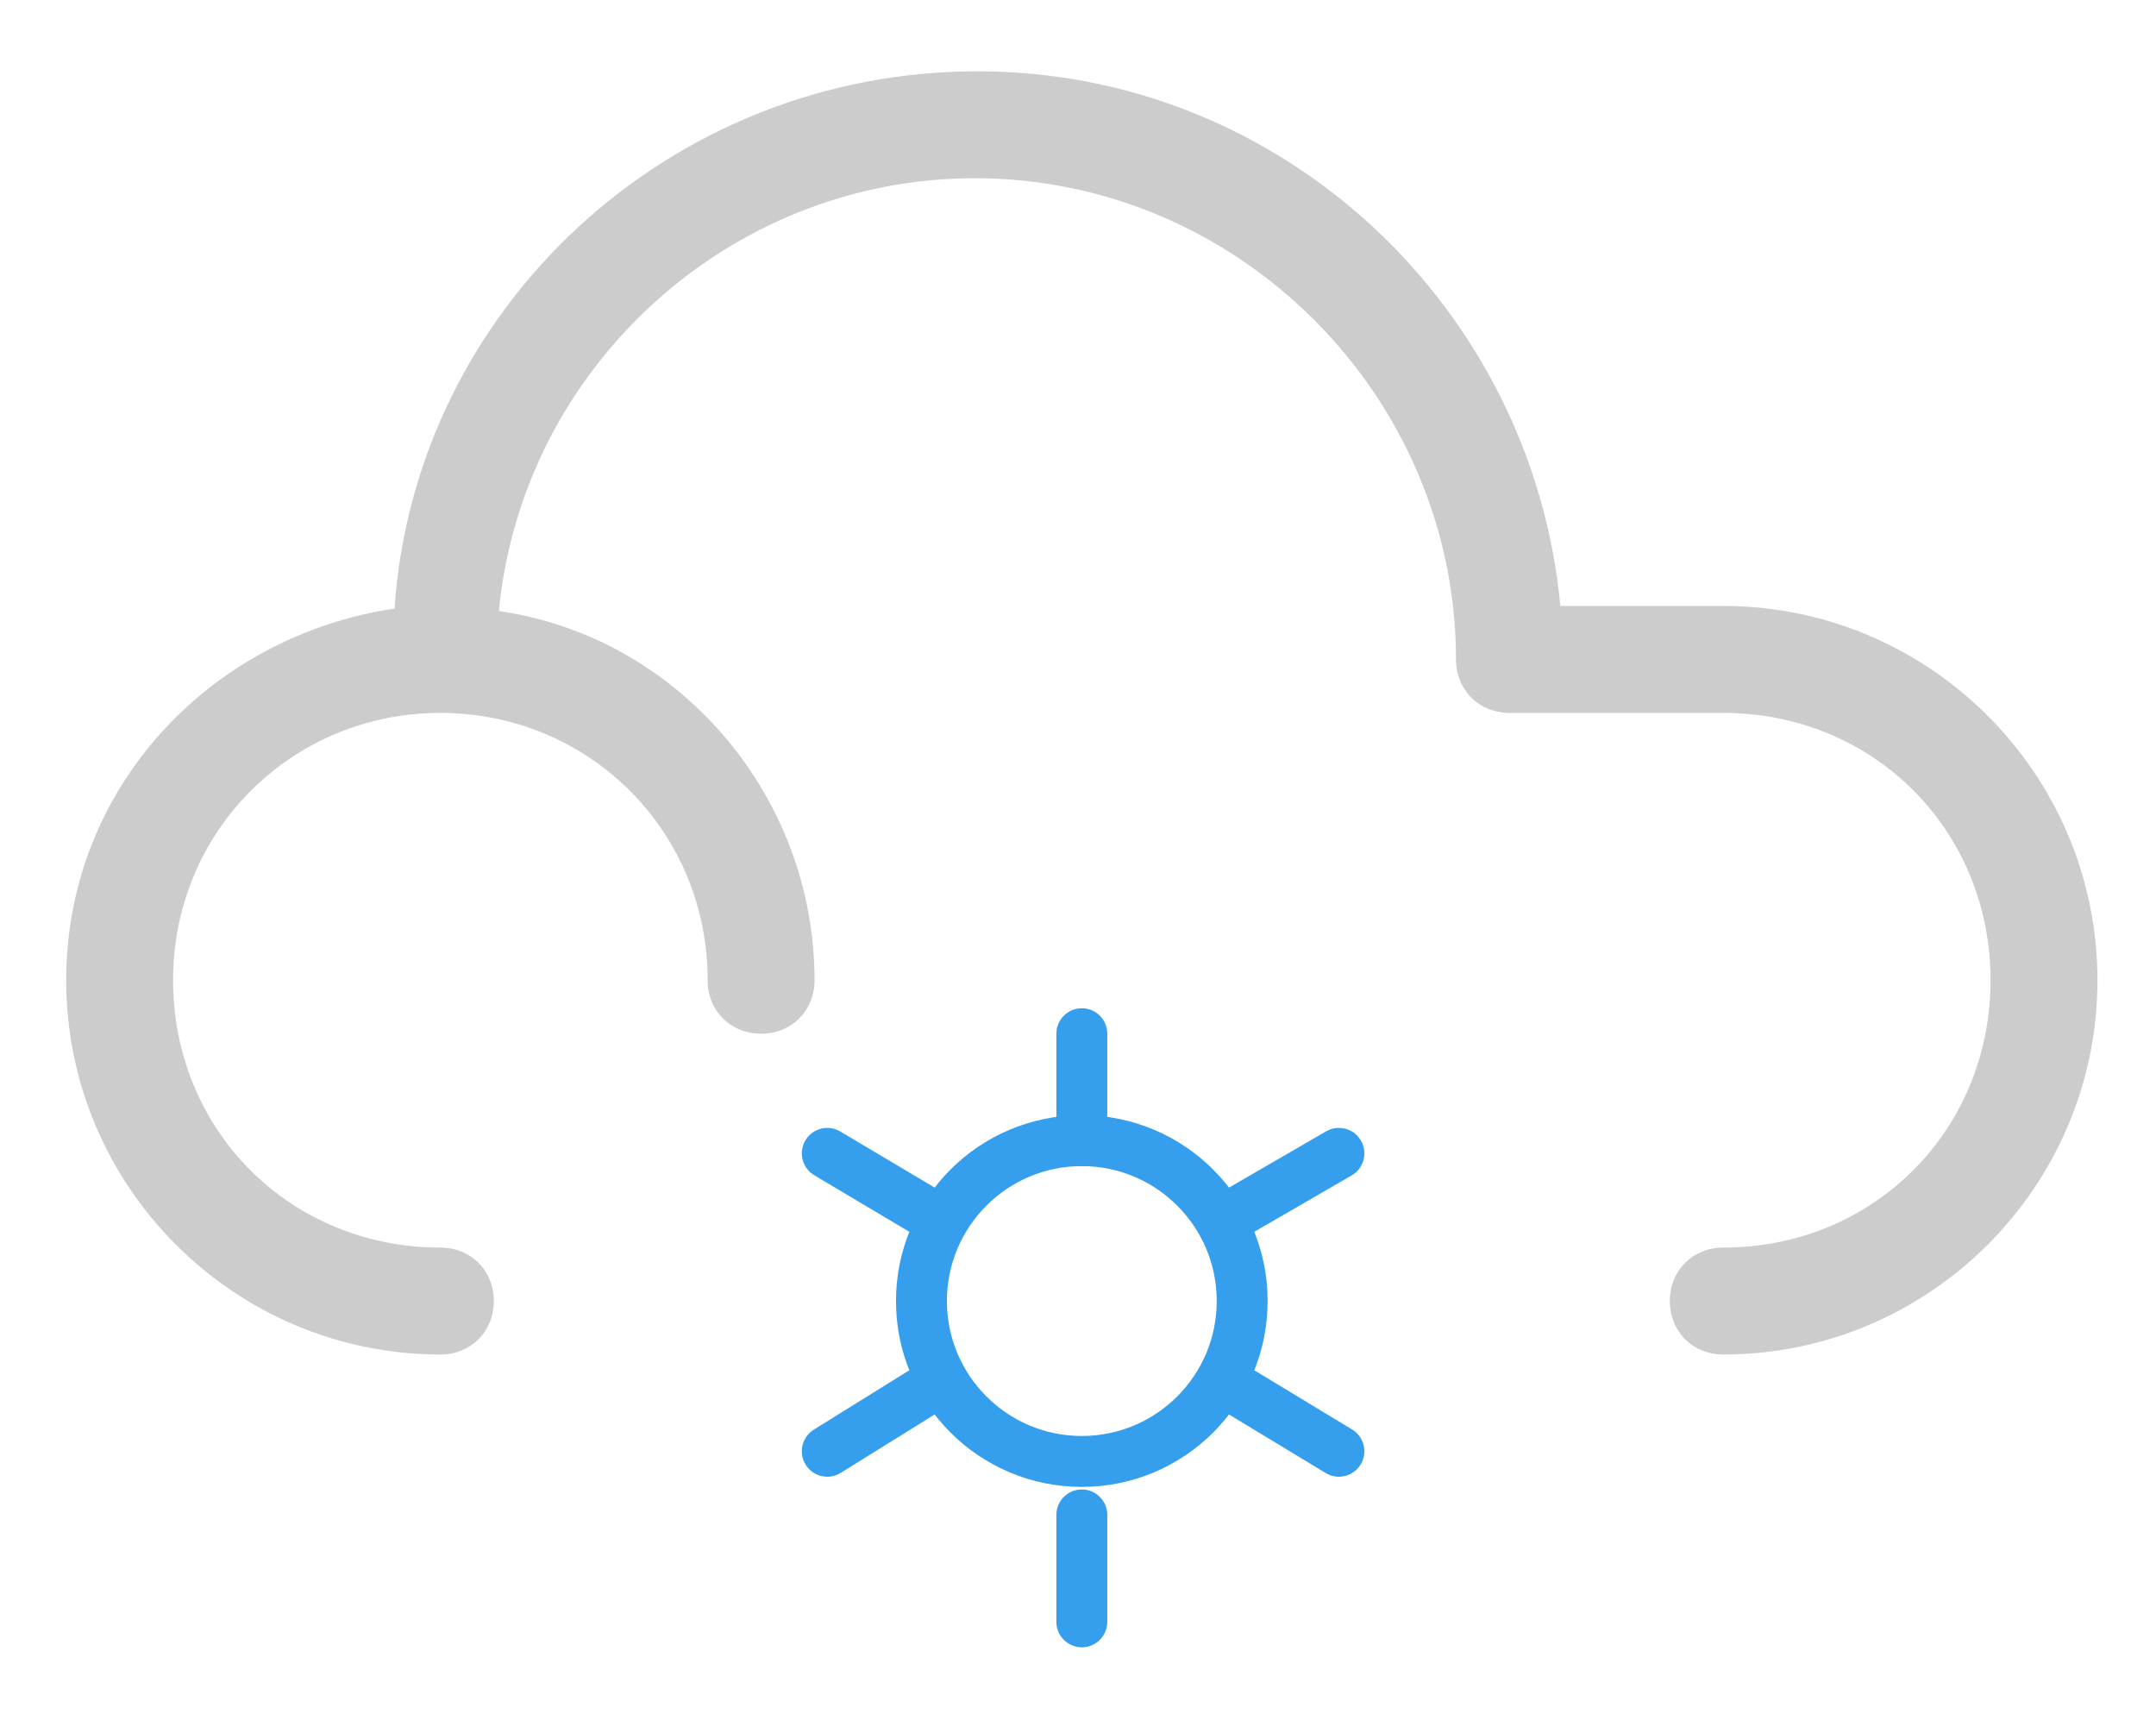
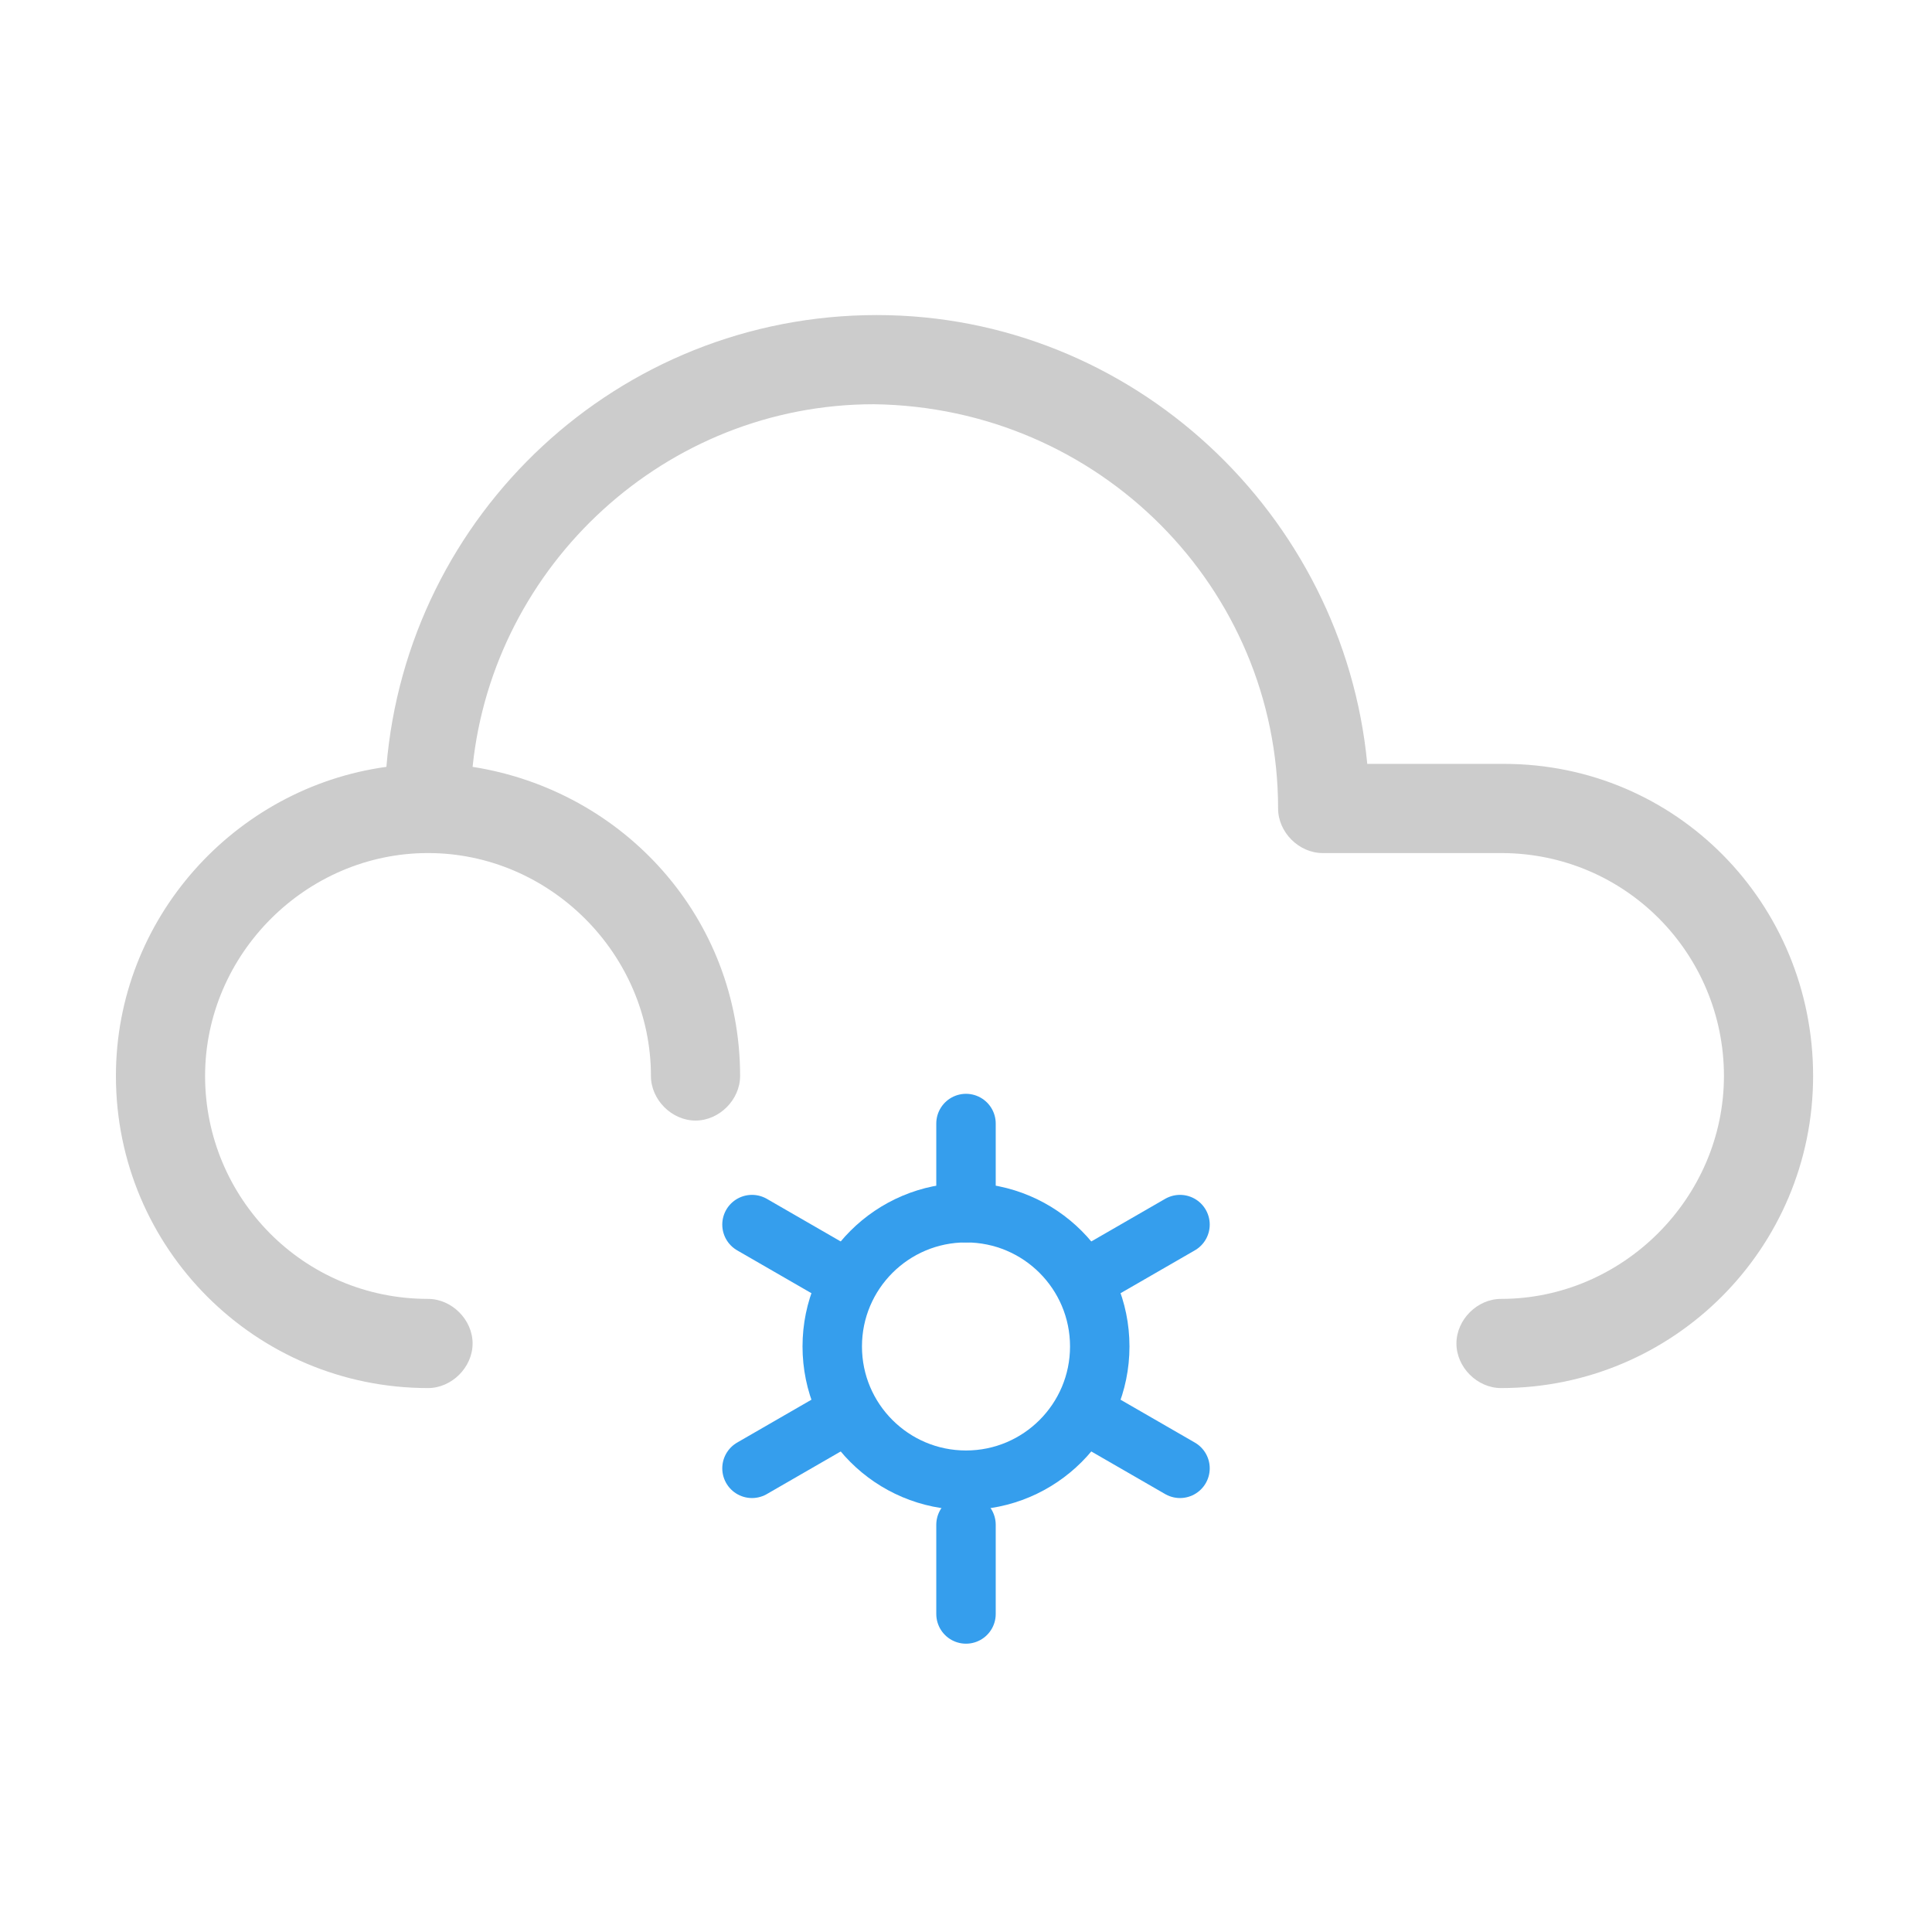
- <svg xmlns="http://www.w3.org/2000/svg" version="1.1" id="Layer_1" x="0px" y="0px" viewBox="0 0 84.7 67.3" style="enable-background:new 0 0 84.7 67.3;" xml:space="preserve">
+ <svg xmlns="http://www.w3.org/2000/svg" version="1.1" id="Layer_1" x="0px" y="0px" viewBox="0 0 65 65" style="enable-background:new 0 0 65 65;" xml:space="preserve">
  <style type="text/css">
- 	.st0{fill:none;stroke:#359EED;stroke-width:2;stroke-linecap:round;stroke-miterlimit:10;}
- 	.st1{fill:#CCCCCC;}
+ 	.st0{display:none;fill:none;stroke:#000000;stroke-linecap:round;stroke-miterlimit:10;}
+ 	.st1{fill:none;stroke:#359EED;stroke-width:2;stroke-linecap:round;stroke-miterlimit:10;}
+ 	.st2{fill:#CCCCCC;}
</style>
-   <g id="_x31_3n">
+   <g>
+     <rect x="2.5" y="2.5" class="st0" width="60" height="60" />
+   </g>
+   <g id="_x31_3d">
    <g>
-       <circle class="st0" cx="42.5" cy="51.1" r="6.3" />
-       <line class="st0" x1="42.5" y1="40.6" x2="42.5" y2="44.8" />
-       <line class="st0" x1="32.5" y1="45.3" x2="36.2" y2="47.5" />
-       <line class="st0" x1="32.5" y1="57" x2="36.2" y2="54.7" />
-       <line class="st0" x1="42.5" y1="63.7" x2="42.5" y2="59.5" />
-       <line class="st0" x1="52.6" y1="57" x2="48.8" y2="54.7" />
-       <line class="st0" x1="52.6" y1="45.3" x2="48.8" y2="47.5" />
+       <circle class="st1" cx="32.5" cy="45.3" r="4.5" />
+       <line class="st1" x1="32.5" y1="37.8" x2="32.5" y2="40.8" />
+       <line class="st1" x1="25.3" y1="41.2" x2="27.9" y2="42.7" />
+       <line class="st1" x1="25.3" y1="49.4" x2="27.9" y2="47.9" />
+       <line class="st1" x1="32.5" y1="54.3" x2="32.5" y2="51.3" />
+       <line class="st1" x1="39.7" y1="49.4" x2="37.1" y2="47.9" />
+       <line class="st1" x1="39.7" y1="41.2" x2="37.1" y2="42.7" />
    </g>
-     <path class="st1" d="M67.7,23.8h-6.4c-1.1-11.7-10.9-21-22.9-21c-12.1,0-22.1,9.3-22.9,21.1C8.2,25,2.6,31,2.6,38.5   c0,8.1,6.6,14.7,14.7,14.7c1.2,0,2.1-0.9,2.1-2.1c0-1.2-0.9-2.1-2.1-2.1c-5.9,0-10.5-4.6-10.5-10.5S11.5,28,17.3,28   s10.5,4.6,10.5,10.5c0,1.2,0.9,2.1,2.1,2.1c1.2,0,2.1-0.9,2.1-2.1C32,31.2,26.6,25,19.6,24C20.5,14.5,28.6,7,38.3,7   c10.4,0,18.9,8.6,18.9,18.9c0,1.2,0.9,2.1,2.1,2.1h8.4c5.9,0,10.5,4.6,10.5,10.5S73.6,49,67.7,49c-1.2,0-2.1,0.9-2.1,2.1   c0,1.2,0.9,2.1,2.1,2.1c8.1,0,14.7-6.6,14.7-14.7S75.8,23.8,67.7,23.8z" />
+     <path class="st2" d="M50.6,25.7H46c-0.8-8.4-7.9-15.1-16.5-15.1c-8.7,0-15.8,6.7-16.5,15.2c-5.1,0.7-9.1,5.1-9.1,10.4   c0,5.8,4.7,10.5,10.5,10.5c0.8,0,1.5-0.7,1.5-1.5s-0.7-1.5-1.5-1.5c-4.2,0-7.5-3.4-7.5-7.5s3.4-7.5,7.5-7.5s7.5,3.4,7.5,7.5   c0,0.8,0.7,1.5,1.5,1.5s1.5-0.7,1.5-1.5c0-5.3-3.9-9.6-9-10.4c0.7-6.8,6.5-12.2,13.5-12.2C37,13.7,43,19.8,43,27.2   c0,0.8,0.7,1.5,1.5,1.5h6c4.2,0,7.5,3.4,7.5,7.5s-3.4,7.5-7.5,7.5c-0.8,0-1.5,0.7-1.5,1.5s0.7,1.5,1.5,1.5   c5.8,0,10.5-4.7,10.5-10.5S56.4,25.7,50.6,25.7z" />
  </g>
</svg>
